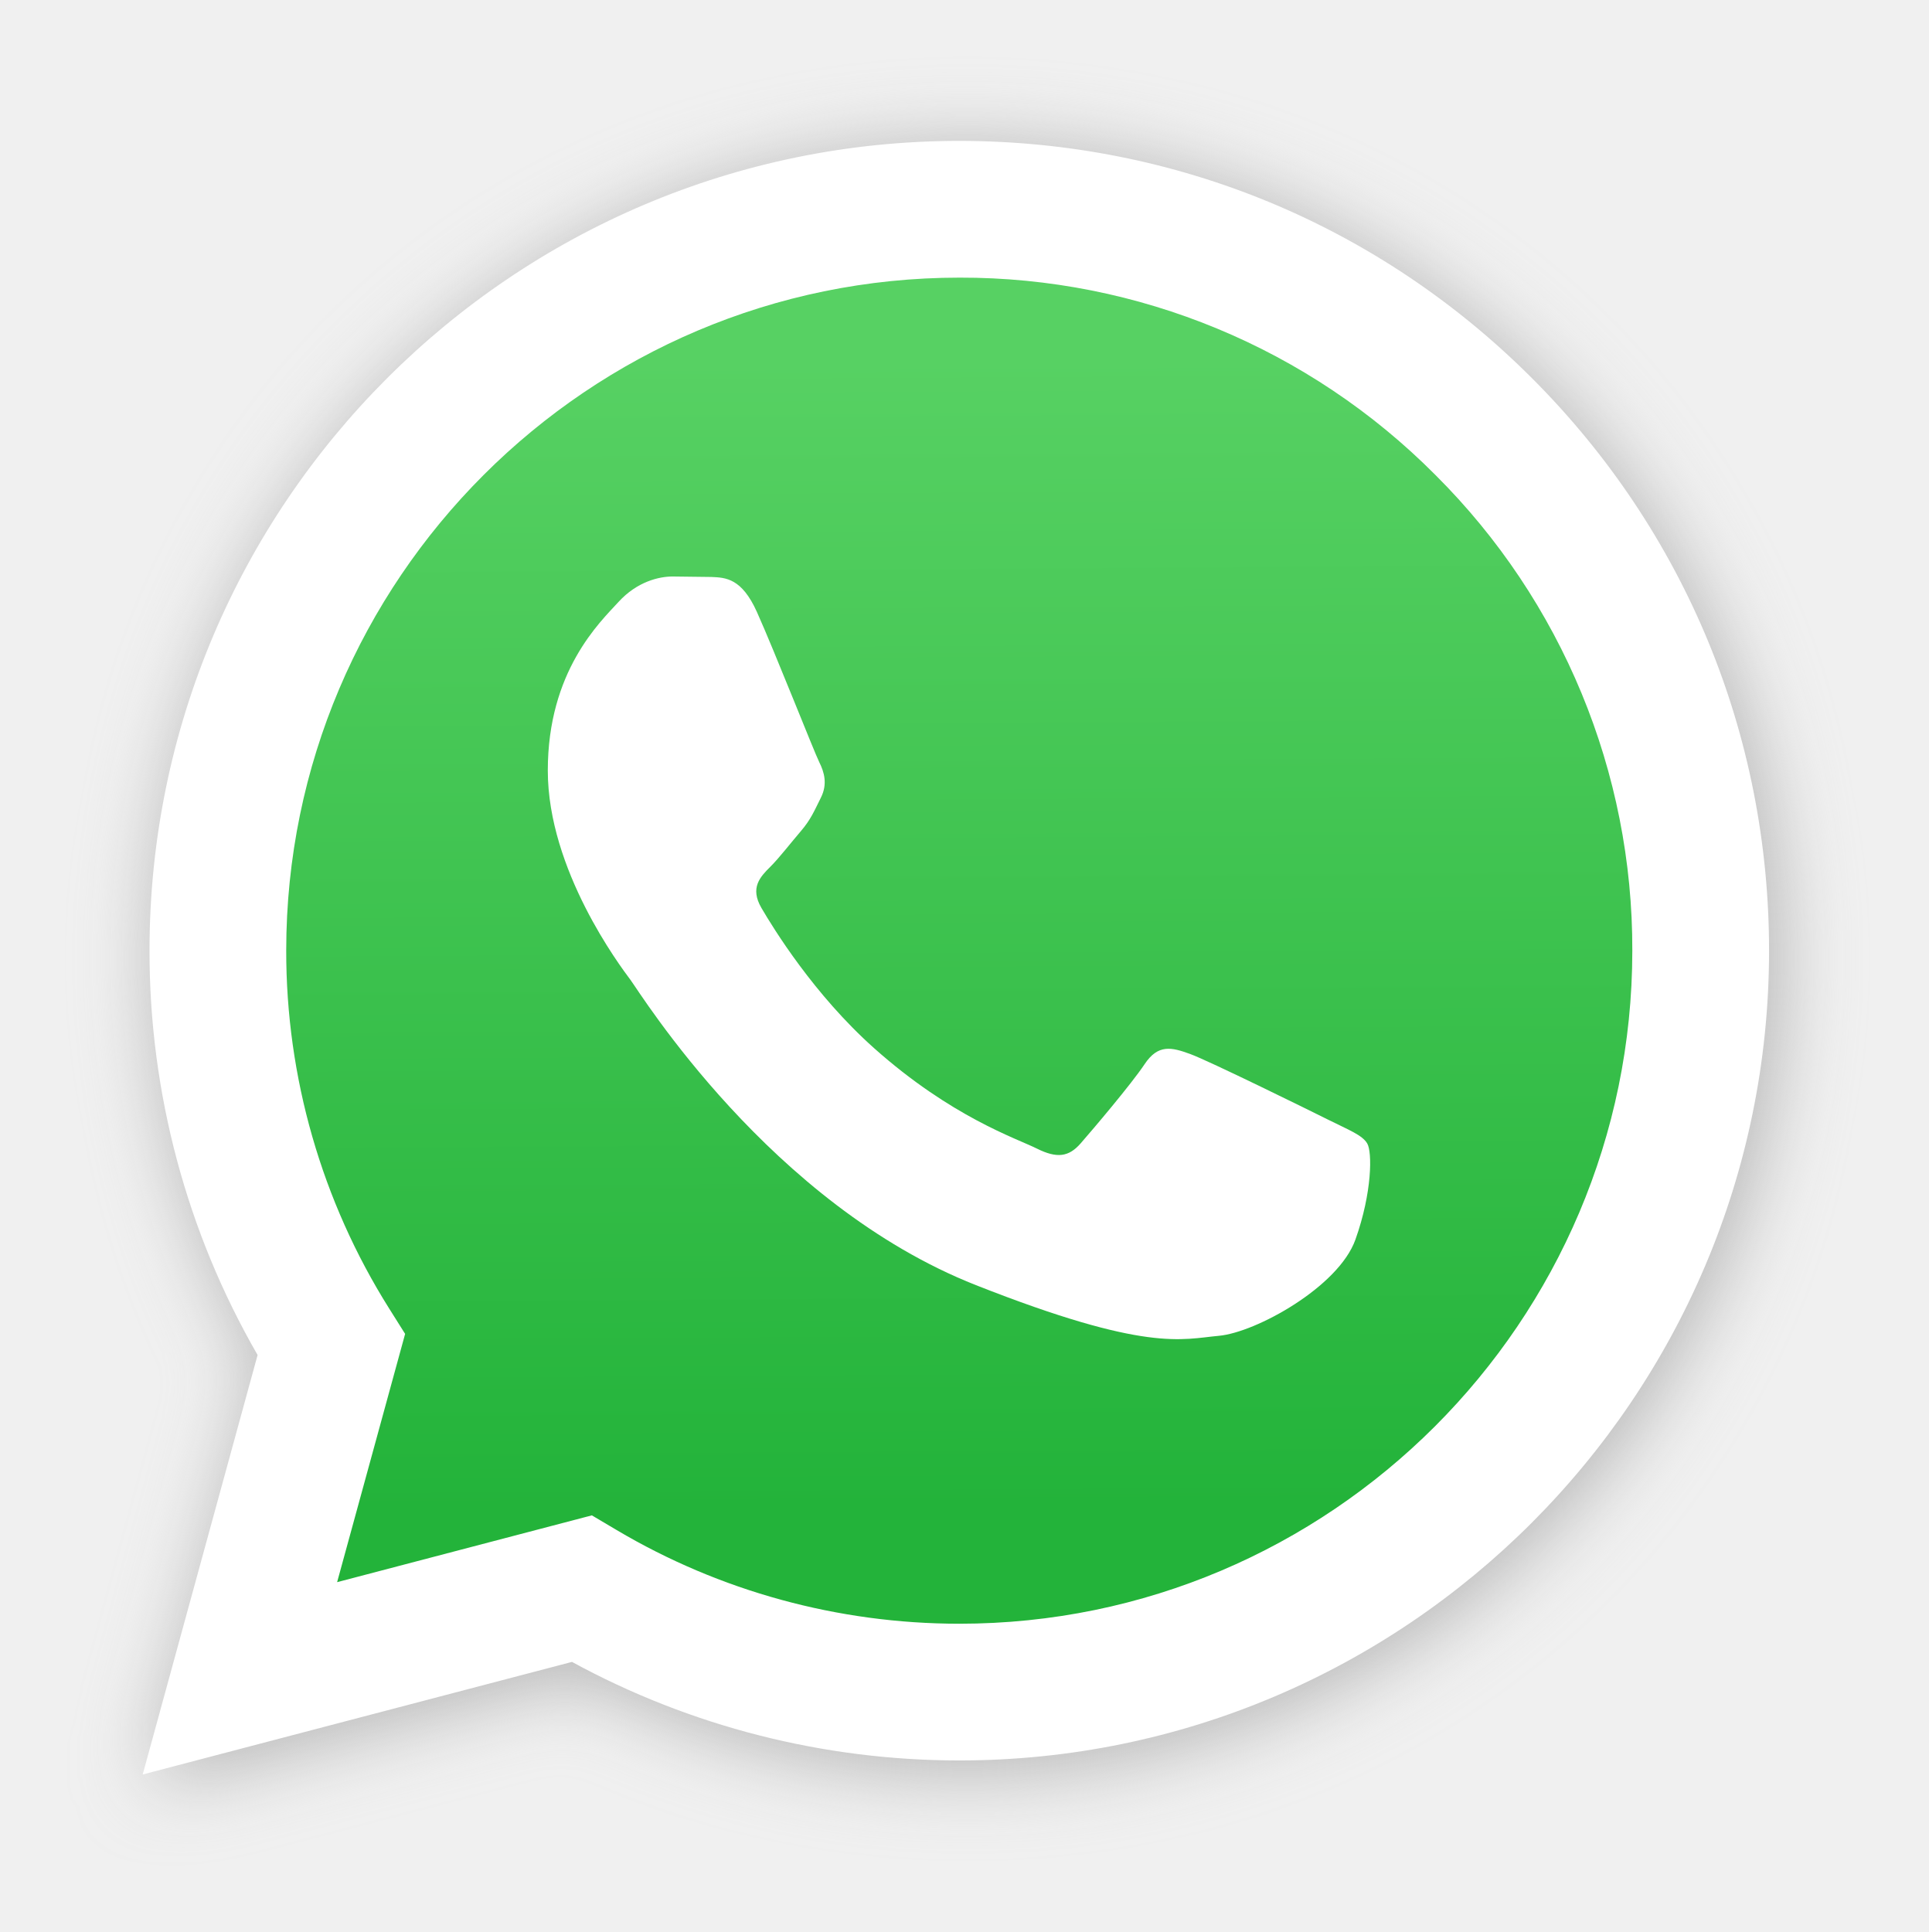
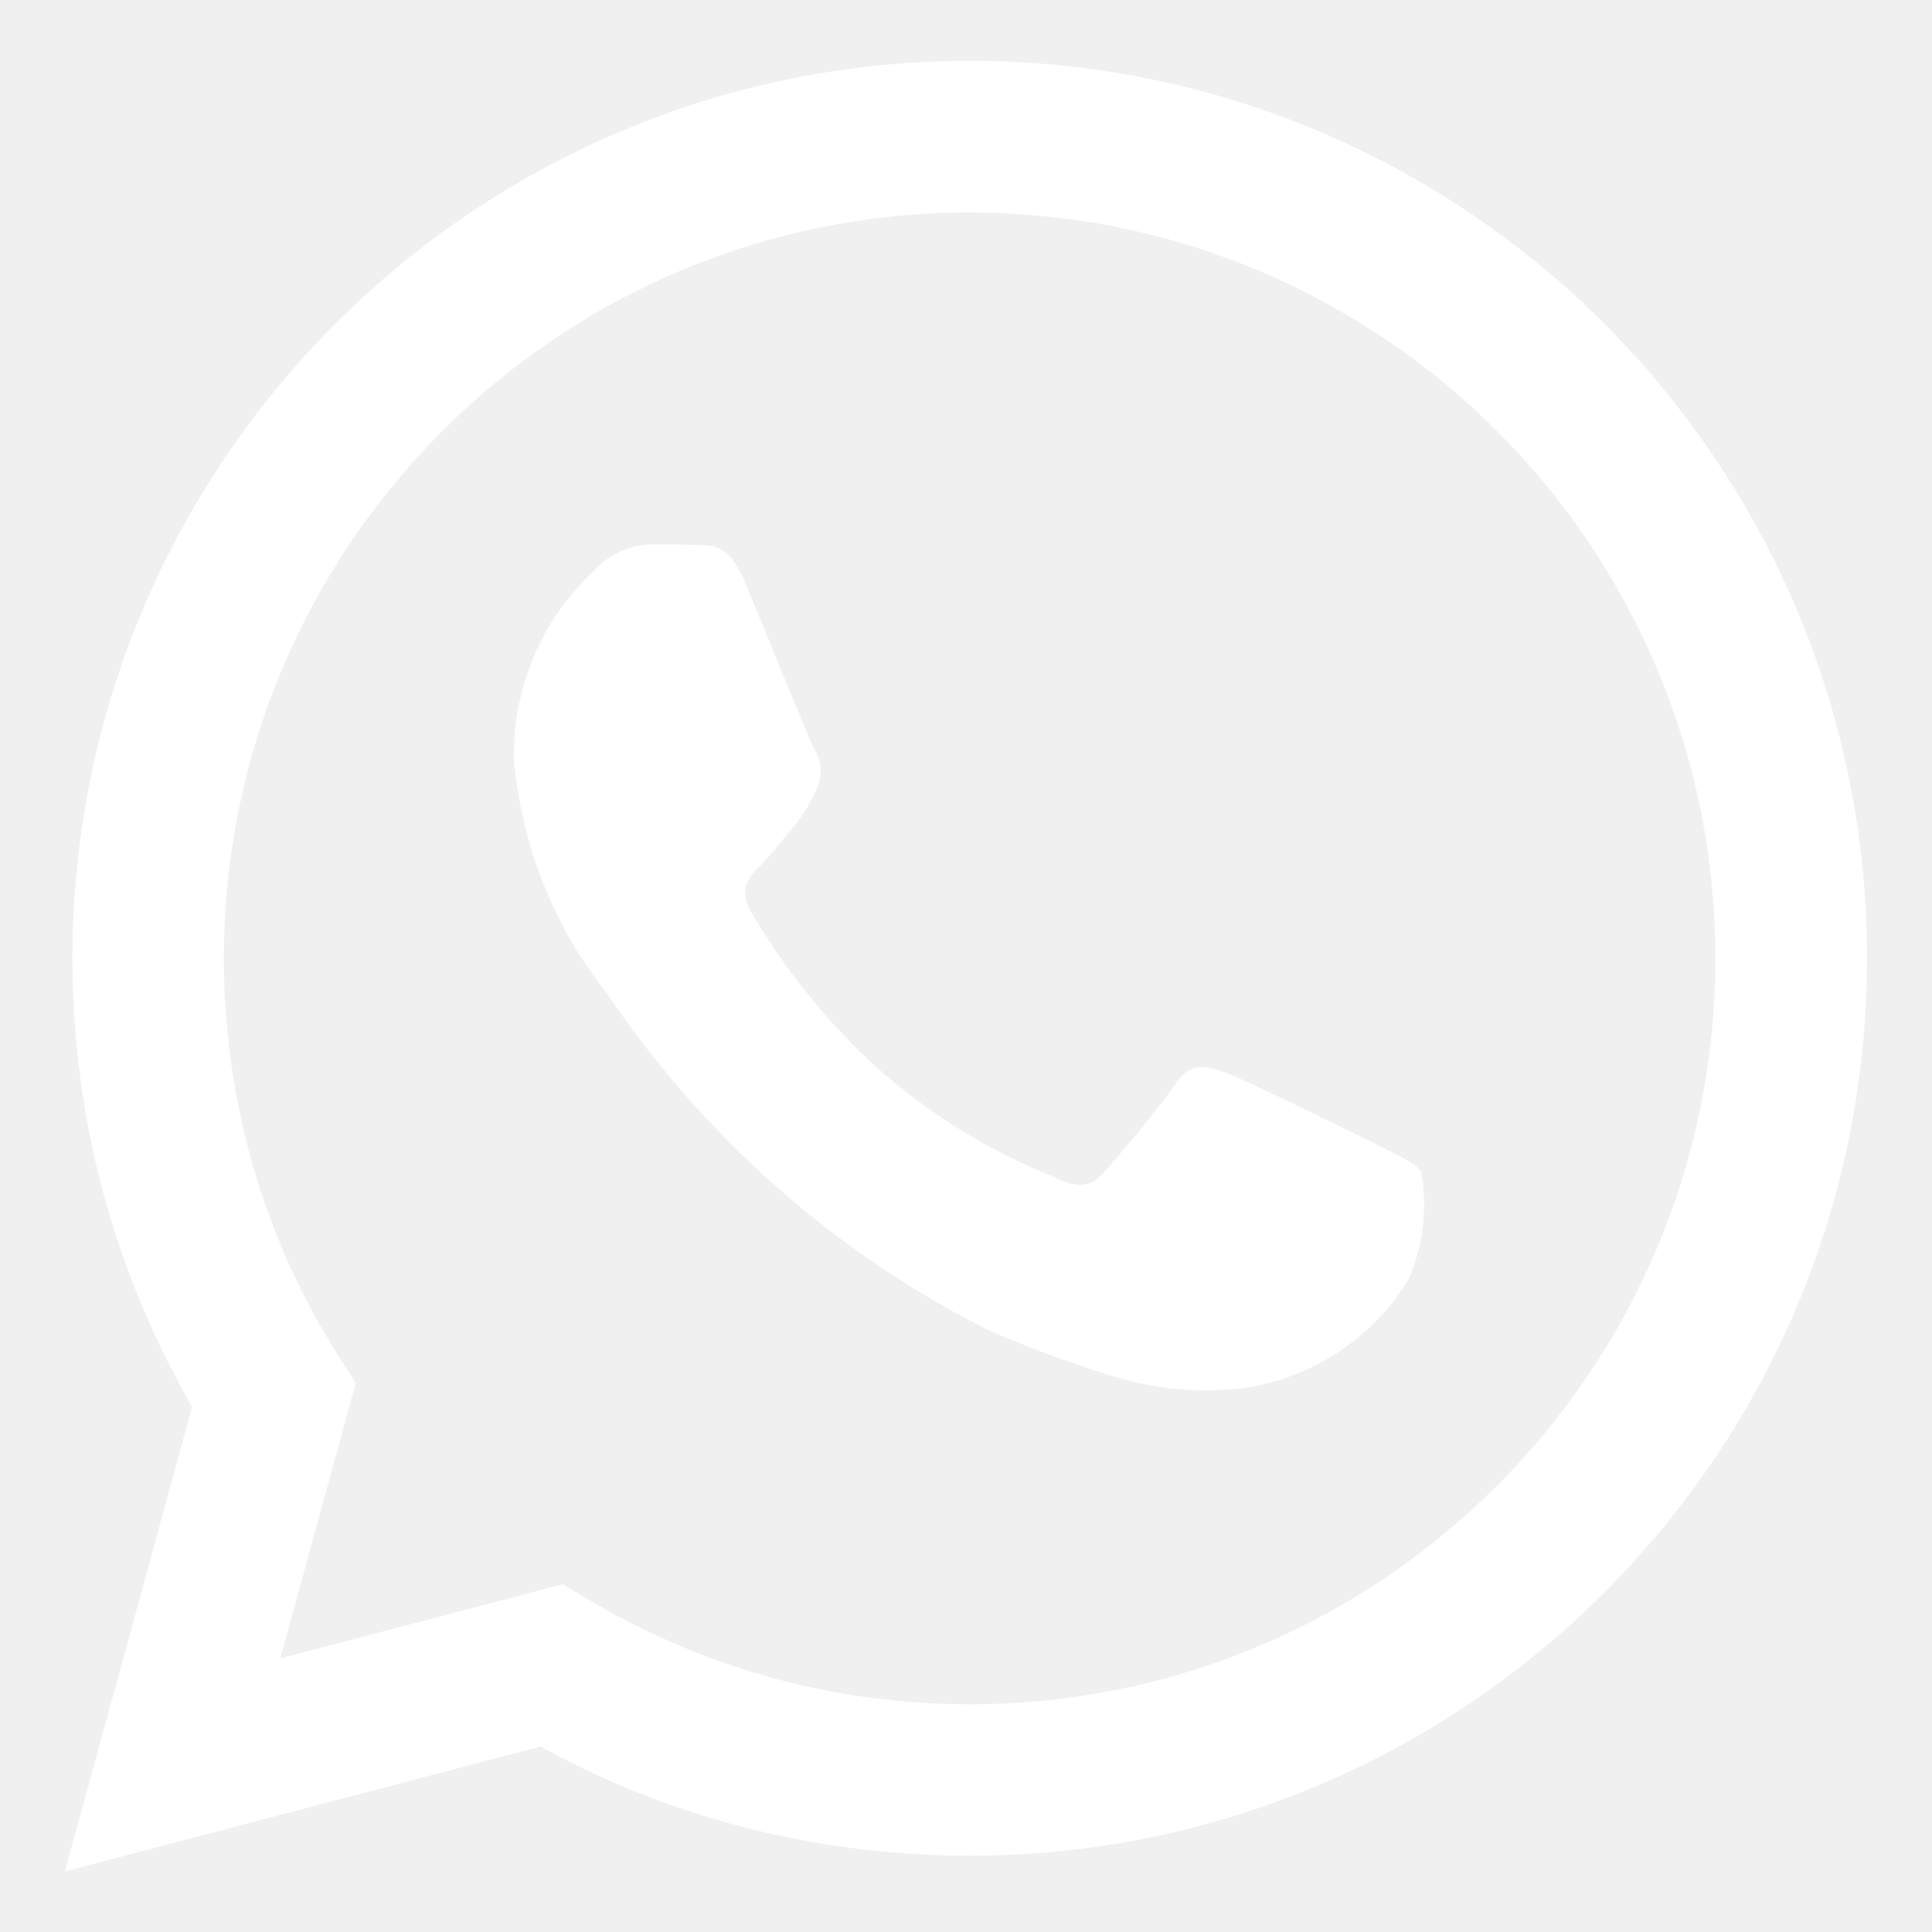
- <svg xmlns="http://www.w3.org/2000/svg" viewBox="0 0 175.216 175.552">
-   <defs>
-     <linearGradient id="b" x1="85.915" x2="86.535" y1="32.567" y2="137.092" gradientUnits="userSpaceOnUse">
-       <stop offset="0" stop-color="#57d163" />
-       <stop offset="1" stop-color="#23b33a" />
-     </linearGradient>
-     <filter id="a" width="1.115" height="1.114" x="-.057" y="-.057" color-interpolation-filters="sRGB">
-       <feGaussianBlur stdDeviation="3.531" />
-     </filter>
-   </defs>
-   <path fill="#b3b3b3" d="m54.532 138.45 2.235 1.324c9.387 5.571 20.15 8.518 31.126 8.523h.023c33.707 0 61.139-27.426 61.153-61.135.006-16.335-6.349-31.696-17.895-43.251A60.75 60.75 0 0 0 87.94 25.983c-33.733 0-61.166 27.423-61.178 61.13a60.98 60.98 0 0 0 9.349 32.535l1.455 2.312-6.179 22.558zm-40.811 23.544L24.16 123.88c-6.438-11.154-9.825-23.808-9.821-36.772.017-40.556 33.021-73.55 73.578-73.55 19.681.01 38.154 7.669 52.047 21.572s21.537 32.383 21.53 52.037c-.018 40.553-33.027 73.553-73.578 73.553h-.032c-12.313-.005-24.412-3.094-35.159-8.954zm0 0" filter="url(#a)" />
-   <path fill="#fff" d="m12.966 161.238 10.439-38.114a73.42 73.42 0 0 1-9.821-36.772c.017-40.556 33.021-73.55 73.578-73.55 19.681.01 38.154 7.669 52.047 21.572s21.537 32.383 21.53 52.037c-.018 40.553-33.027 73.553-73.578 73.553h-.032c-12.313-.005-24.412-3.094-35.159-8.954z" />
-   <path fill="url(#linearGradient1780)" d="M87.184 25.227c-33.733 0-61.166 27.423-61.178 61.13a60.98 60.98 0 0 0 9.349 32.535l1.455 2.312-6.179 22.559 23.146-6.069 2.235 1.324c9.387 5.571 20.15 8.518 31.126 8.524h.023c33.707 0 61.14-27.426 61.153-61.135a60.75 60.75 0 0 0-17.895-43.251 60.75 60.75 0 0 0-43.235-17.929z" />
-   <path fill="url(#b)" d="M87.184 25.227c-33.733 0-61.166 27.423-61.178 61.13a60.98 60.98 0 0 0 9.349 32.535l1.455 2.313-6.179 22.558 23.146-6.069 2.235 1.324c9.387 5.571 20.15 8.517 31.126 8.523h.023c33.707 0 61.14-27.426 61.153-61.135a60.75 60.75 0 0 0-17.895-43.251 60.75 60.75 0 0 0-43.235-17.928z" />
-   <path fill="#fff" fill-rule="evenodd" d="M68.772 55.603c-1.378-3.061-2.828-3.123-4.137-3.176l-3.524-.043c-1.226 0-3.218.46-4.902 2.3s-6.435 6.287-6.435 15.332 6.588 17.785 7.506 19.013 12.718 20.381 31.405 27.75c15.529 6.124 18.689 4.906 22.061 4.6s10.877-4.447 12.408-8.74 1.532-7.971 1.073-8.74-1.685-1.226-3.525-2.146-10.877-5.367-12.562-5.981-2.91-.919-4.137.921-4.746 5.979-5.819 7.206-2.144 1.381-3.984.462-7.76-2.861-14.784-9.124c-5.465-4.873-9.154-10.891-10.228-12.73s-.114-2.835.808-3.751c.825-.824 1.838-2.147 2.759-3.22s1.224-1.84 1.836-3.065.307-2.301-.153-3.22-4.032-10.011-5.666-13.647" />
+ <svg xmlns="http://www.w3.org/2000/svg" version="1.1" id="Capa_1" x="0px" y="0px" viewBox="0 0 800 800" style="enable-background:new 0 0 800 800;" xml:space="preserve">
+   <style type="text/css">
+ 	.st0{fill:#FFFFFF;}
+ </style>
+   <path class="st0" d="M664.4,134.1C597.1,66.8,504.2,25.2,401.6,25.2C196.4,25.2,30,191.6,30,396.9c0,68.3,18.4,132.3,50.5,187.3  l-0.9-1.8L26.9,774.9l197-51.7c51.3,28.5,112.5,45.2,177.5,45.2h0.2c205.2-0.1,371.5-166.5,371.5-371.7  C773.1,294.2,731.5,201.4,664.4,134.1L664.4,134.1L664.4,134.1z M401.6,705.7h-0.1h0c-58,0-112.2-16-158.6-43.8l1.4,0.8L233,656  l-116.9,30.7l31.2-114l-7.4-11.7c-29.6-46.5-47.2-103.3-47.2-164.1C92.7,226.3,231,88,401.5,88s308.8,138.3,308.8,308.8  S572.1,705.7,401.6,705.7L401.6,705.7L401.6,705.7z M571,474.4c-9.3-4.7-54.9-27.1-63.4-30.2c-8.5-3.1-14.7-4.6-20.9,4.7  c-6.2,9.3-24,30.2-29.4,36.4c-5.4,6.2-10.8,7-20.1,2.4c-28.8-11.6-53.5-27.2-74.9-46.3l0.2,0.2c-20-18.5-37.1-39.7-50.9-63l-0.7-1.3  c-5.4-9.3-0.6-14.3,4-18.9c4.2-4.2,9.3-10.9,13.9-16.2c3.6-4.5,6.8-9.6,9.2-15.1l0.1-0.4c1.1-2.2,1.7-4.7,1.7-7.4  c0-3.3-0.9-6.3-2.5-8.9l0,0.1c-2.4-4.6-20.9-50.4-28.6-68.9c-7.5-18.1-15.2-15.6-20.9-15.9c-5.4-0.3-11.6-0.3-17.8-0.3  c-9.9,0.2-18.7,4.7-24.7,11.6l0,0c-20.1,19-32.5,45.9-32.5,75.6c0,0.7,0,1.3,0,2v-0.1c3.3,36.7,17,69.6,38.2,96.4l-0.3-0.4  c40.1,59.5,93.5,107.1,156.3,139.1l2.3,1.1c13.7,6.2,31.2,12.8,49.2,18.5l3.7,1c11,3.5,23.8,5.5,37,5.5c7.6,0,15-0.7,22.2-2  l-0.8,0.1c26.7-5.6,48.9-21.7,62.4-43.7l0.2-0.4c4.1-9.2,6.5-19.8,6.5-31.1c0-4.6-0.4-9.1-1.2-13.5l0.1,0.5  C586.4,481.5,580.2,479.2,571,474.4L571,474.4z" />
</svg>
